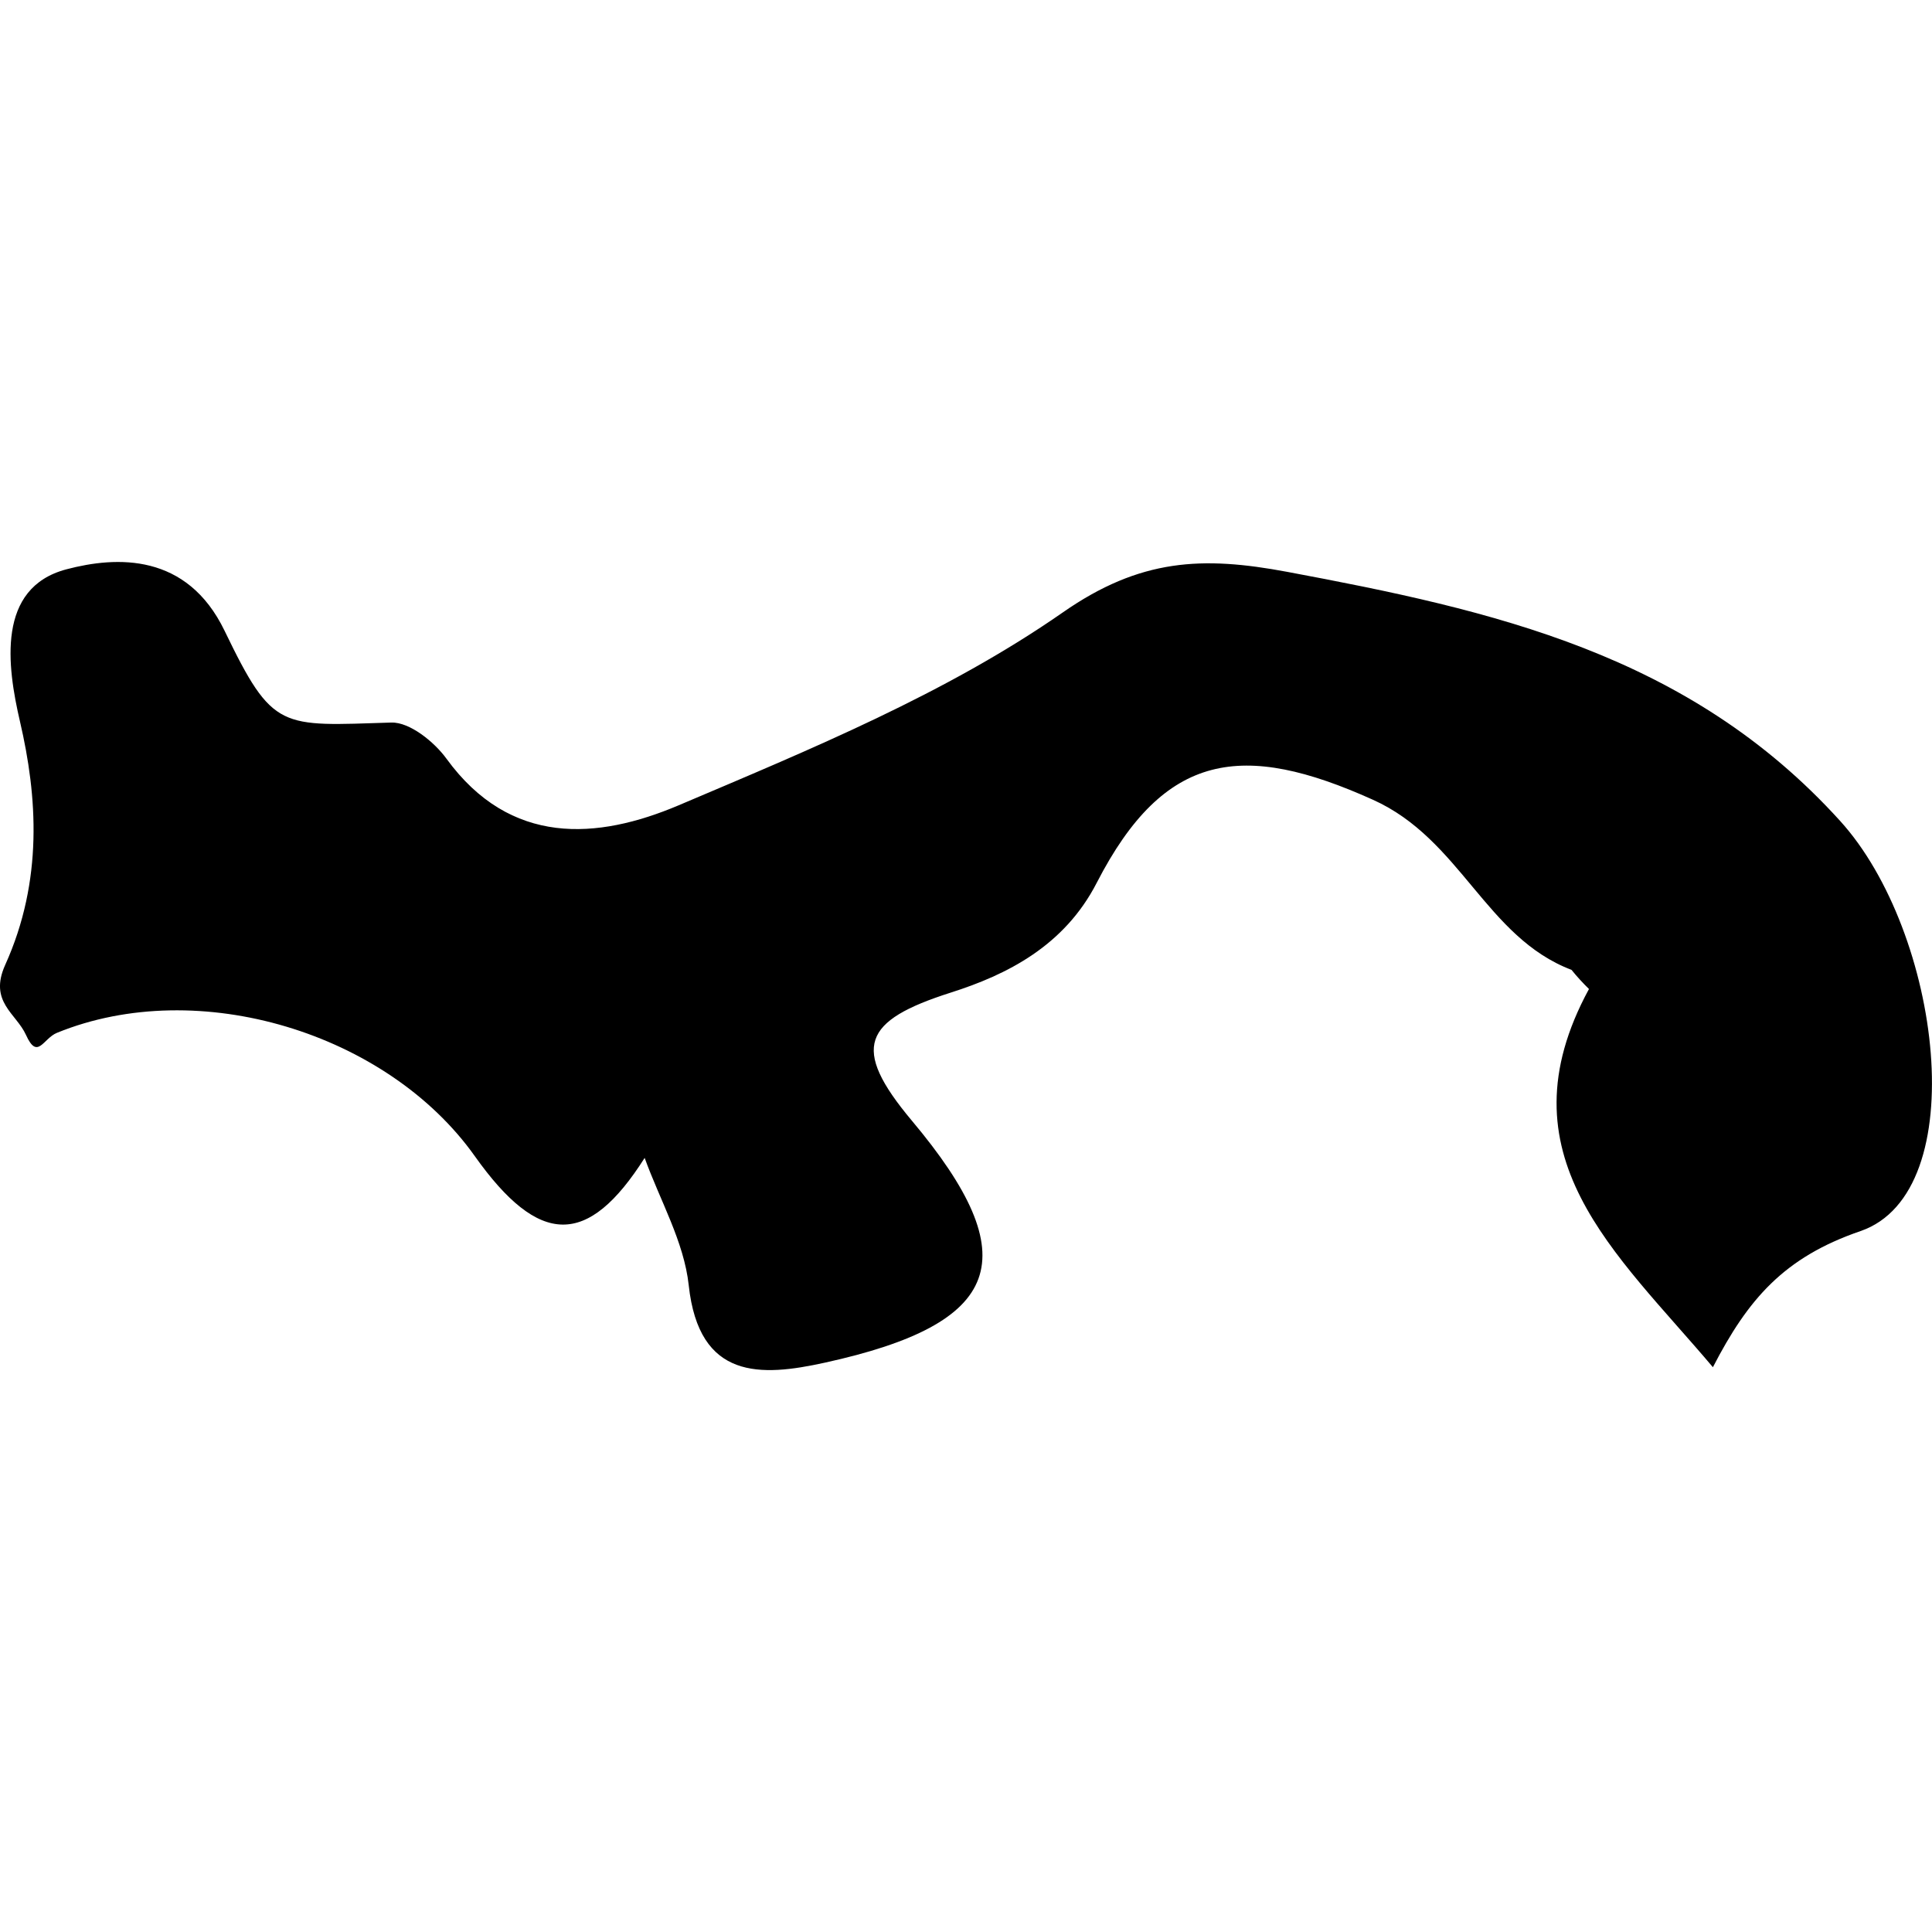
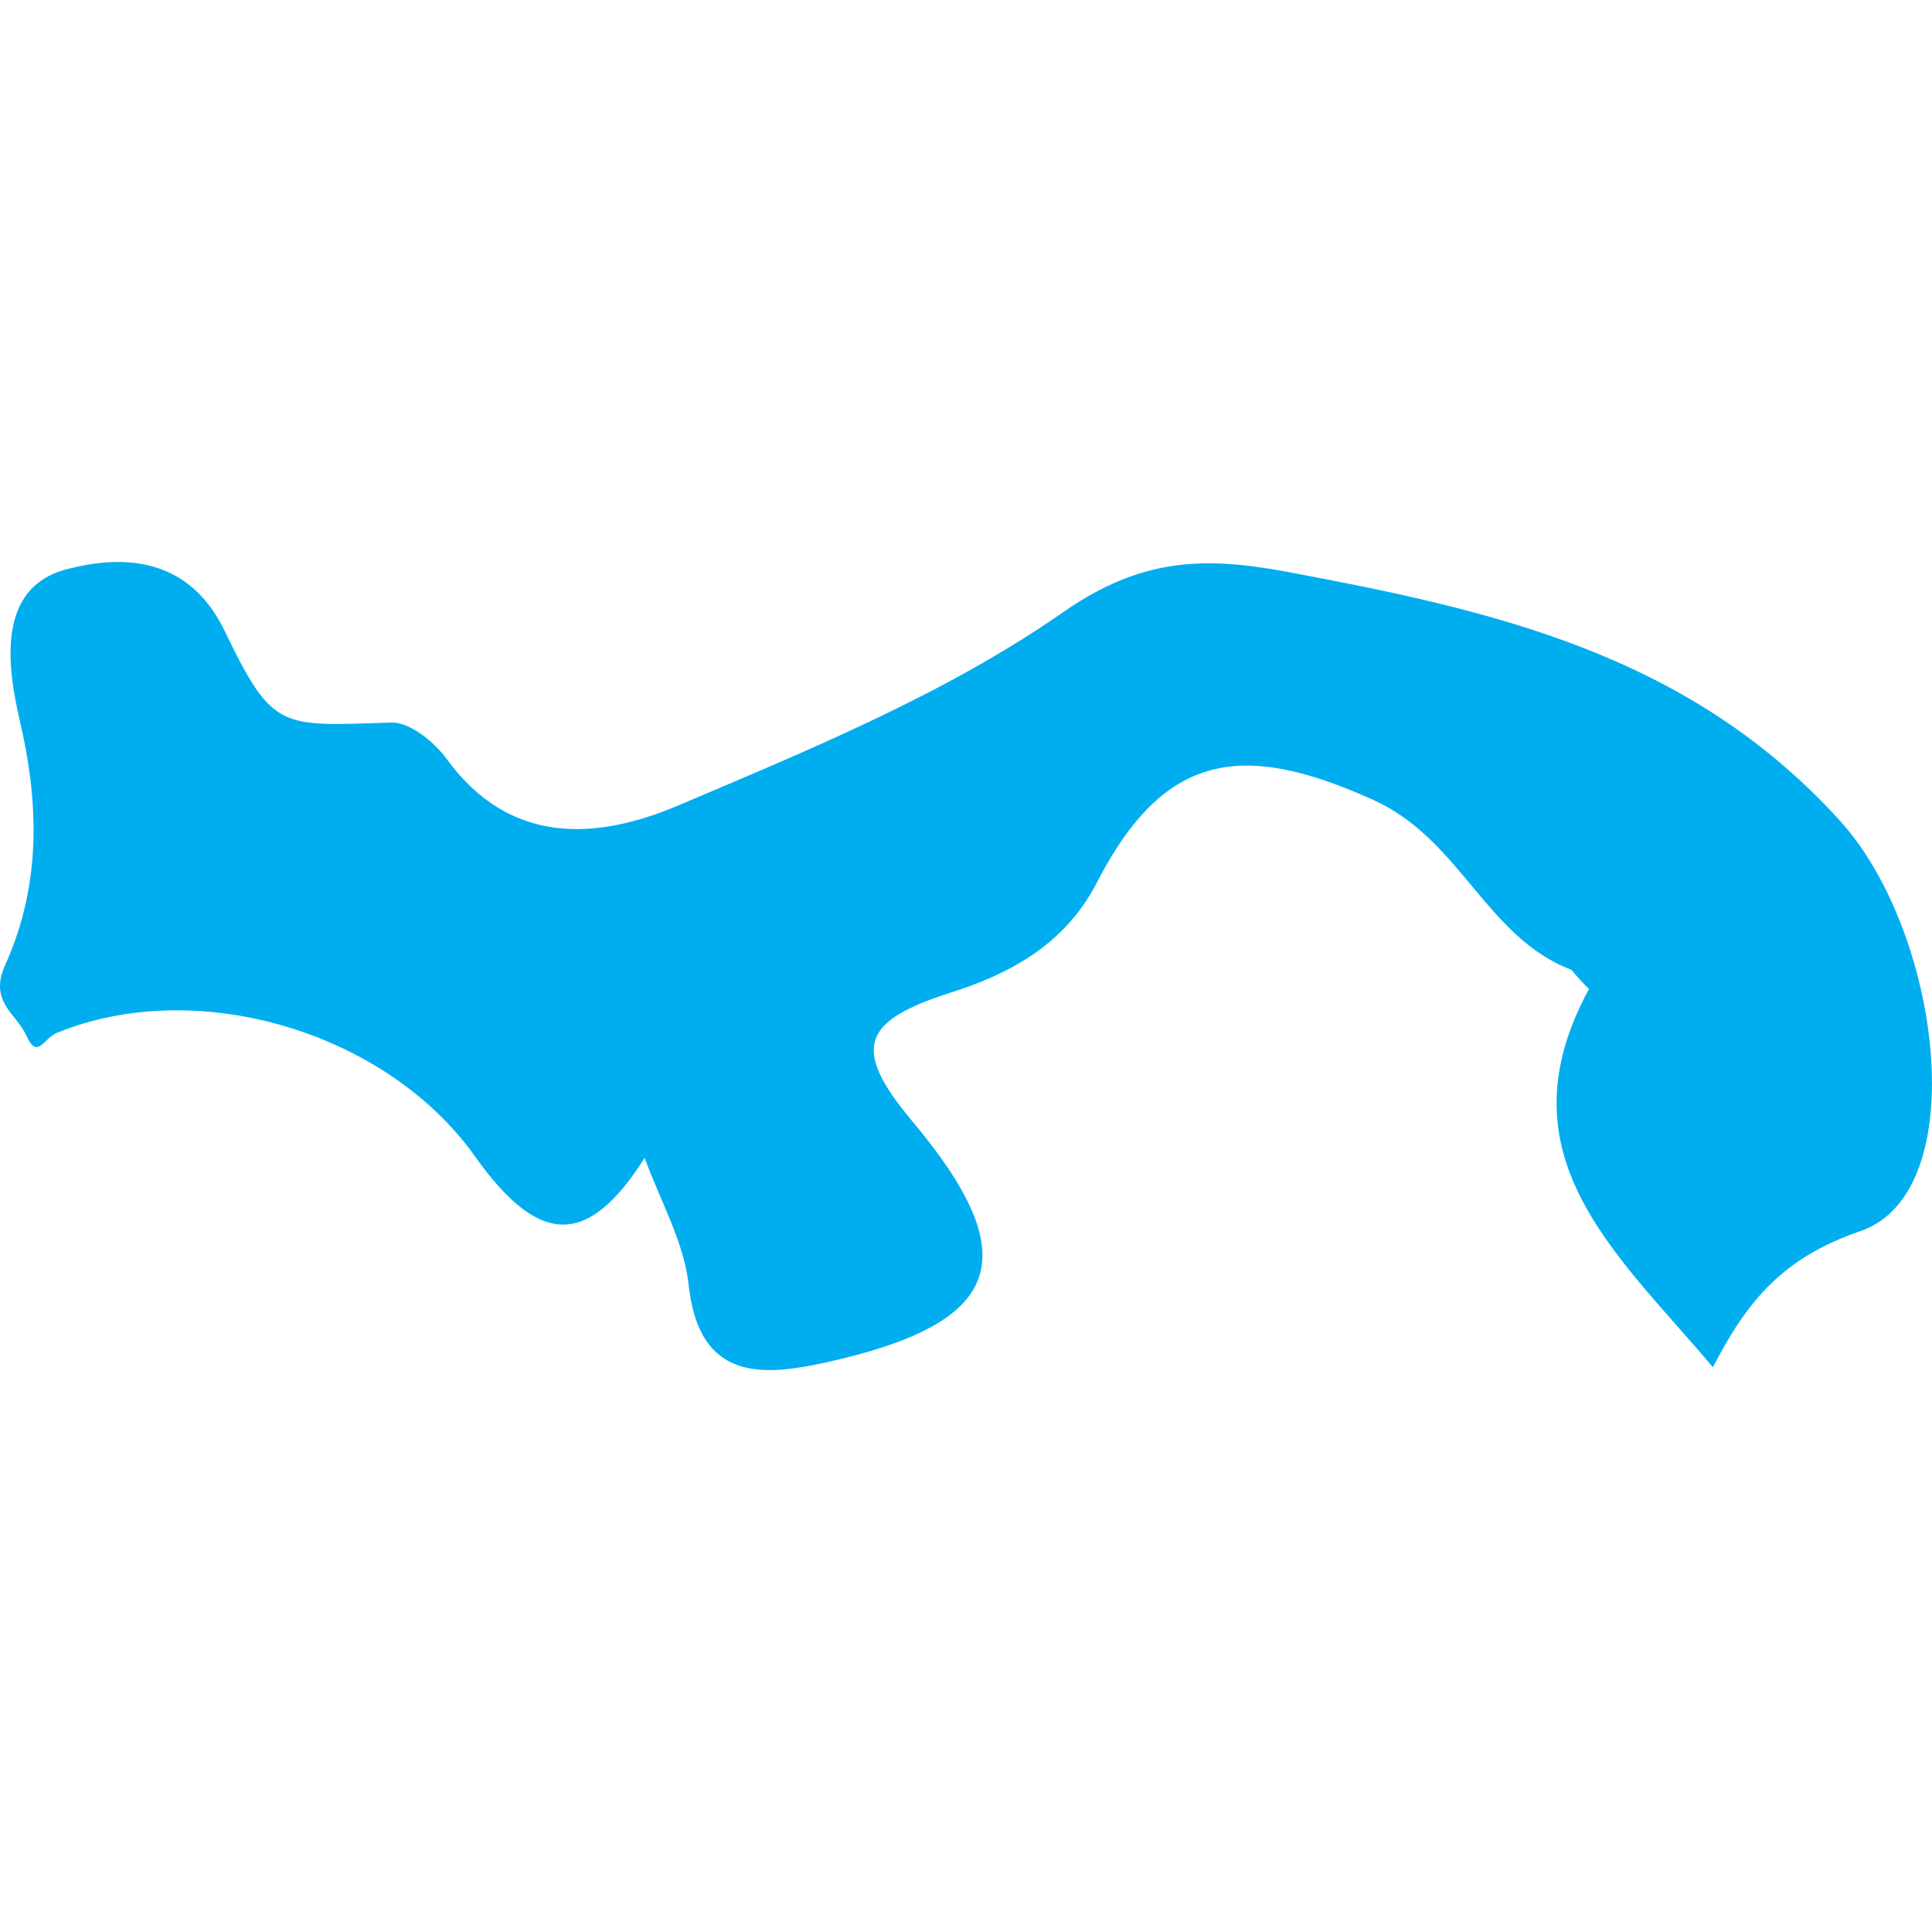
<svg xmlns="http://www.w3.org/2000/svg" version="1.1" id="Capa_1" x="0px" y="0px" width="21.701px" height="21.701px" viewBox="0 0 21.701 21.701" style="enable-background:new 0 0 21.701 21.701;" xml:space="preserve">
  <g>
-     <path d="M14.457,6.423c-0.946-0.177-1.648-0.152-2.522,0.458c-1.308,0.91-2.83,1.535-4.311,2.164   C6.709,9.433,5.732,9.507,5.015,8.522C4.876,8.331,4.601,8.11,4.396,8.116c-1.249,0.038-1.328,0.099-1.873-1.03   C2.1,6.21,1.312,6.245,0.745,6.395C-0.04,6.603,0.079,7.48,0.225,8.107c0.194,0.835,0.263,1.781-0.167,2.732   c-0.186,0.414,0.124,0.543,0.234,0.786c0.13,0.288,0.192,0.039,0.348-0.024c1.592-0.649,3.711,0.002,4.693,1.385   c0.724,1.019,1.27,1.025,1.908,0.02c0.172,0.477,0.442,0.941,0.495,1.43c0.115,1.067,0.811,1.028,1.529,0.87   c1.998-0.438,2.278-1.171,0.975-2.721c-0.688-0.821-0.542-1.122,0.437-1.435c0.633-0.201,1.278-0.524,1.643-1.236   c0.76-1.476,1.643-1.588,3.101-0.931c0.987,0.443,1.268,1.545,2.231,1.911c0.061,0.076,0.127,0.147,0.196,0.215   c-1.016,1.869,0.305,2.96,1.392,4.248c0.393-0.761,0.795-1.233,1.658-1.529c1.274-0.438,0.906-3.357-0.229-4.607   C18.969,7.344,16.765,6.855,14.457,6.423z" />
+     <path style="fill:#00aef0;" d="M14.457,6.423c-0.946-0.177-1.648-0.152-2.522,0.458c-1.308,0.91-2.83,1.535-4.311,2.164   C6.709,9.433,5.732,9.507,5.015,8.522C4.876,8.331,4.601,8.11,4.396,8.116c-1.249,0.038-1.328,0.099-1.873-1.03   C2.1,6.21,1.312,6.245,0.745,6.395C-0.04,6.603,0.079,7.48,0.225,8.107c0.194,0.835,0.263,1.781-0.167,2.732   c-0.186,0.414,0.124,0.543,0.234,0.786c0.13,0.288,0.192,0.039,0.348-0.024c1.592-0.649,3.711,0.002,4.693,1.385   c0.724,1.019,1.27,1.025,1.908,0.02c0.172,0.477,0.442,0.941,0.495,1.43c0.115,1.067,0.811,1.028,1.529,0.87   c1.998-0.438,2.278-1.171,0.975-2.721c-0.688-0.821-0.542-1.122,0.437-1.435c0.633-0.201,1.278-0.524,1.643-1.236   c0.76-1.476,1.643-1.588,3.101-0.931c0.987,0.443,1.268,1.545,2.231,1.911c0.061,0.076,0.127,0.147,0.196,0.215   c-1.016,1.869,0.305,2.96,1.392,4.248c0.393-0.761,0.795-1.233,1.658-1.529c1.274-0.438,0.906-3.357-0.229-4.607   C18.969,7.344,16.765,6.855,14.457,6.423z" />
  </g>
  <g>
</g>
  <g>
</g>
  <g>
</g>
  <g>
</g>
  <g>
</g>
  <g>
</g>
  <g>
</g>
  <g>
</g>
  <g>
</g>
  <g>
</g>
  <g>
</g>
  <g>
</g>
  <g>
</g>
  <g>
</g>
  <g>
</g>
</svg>
